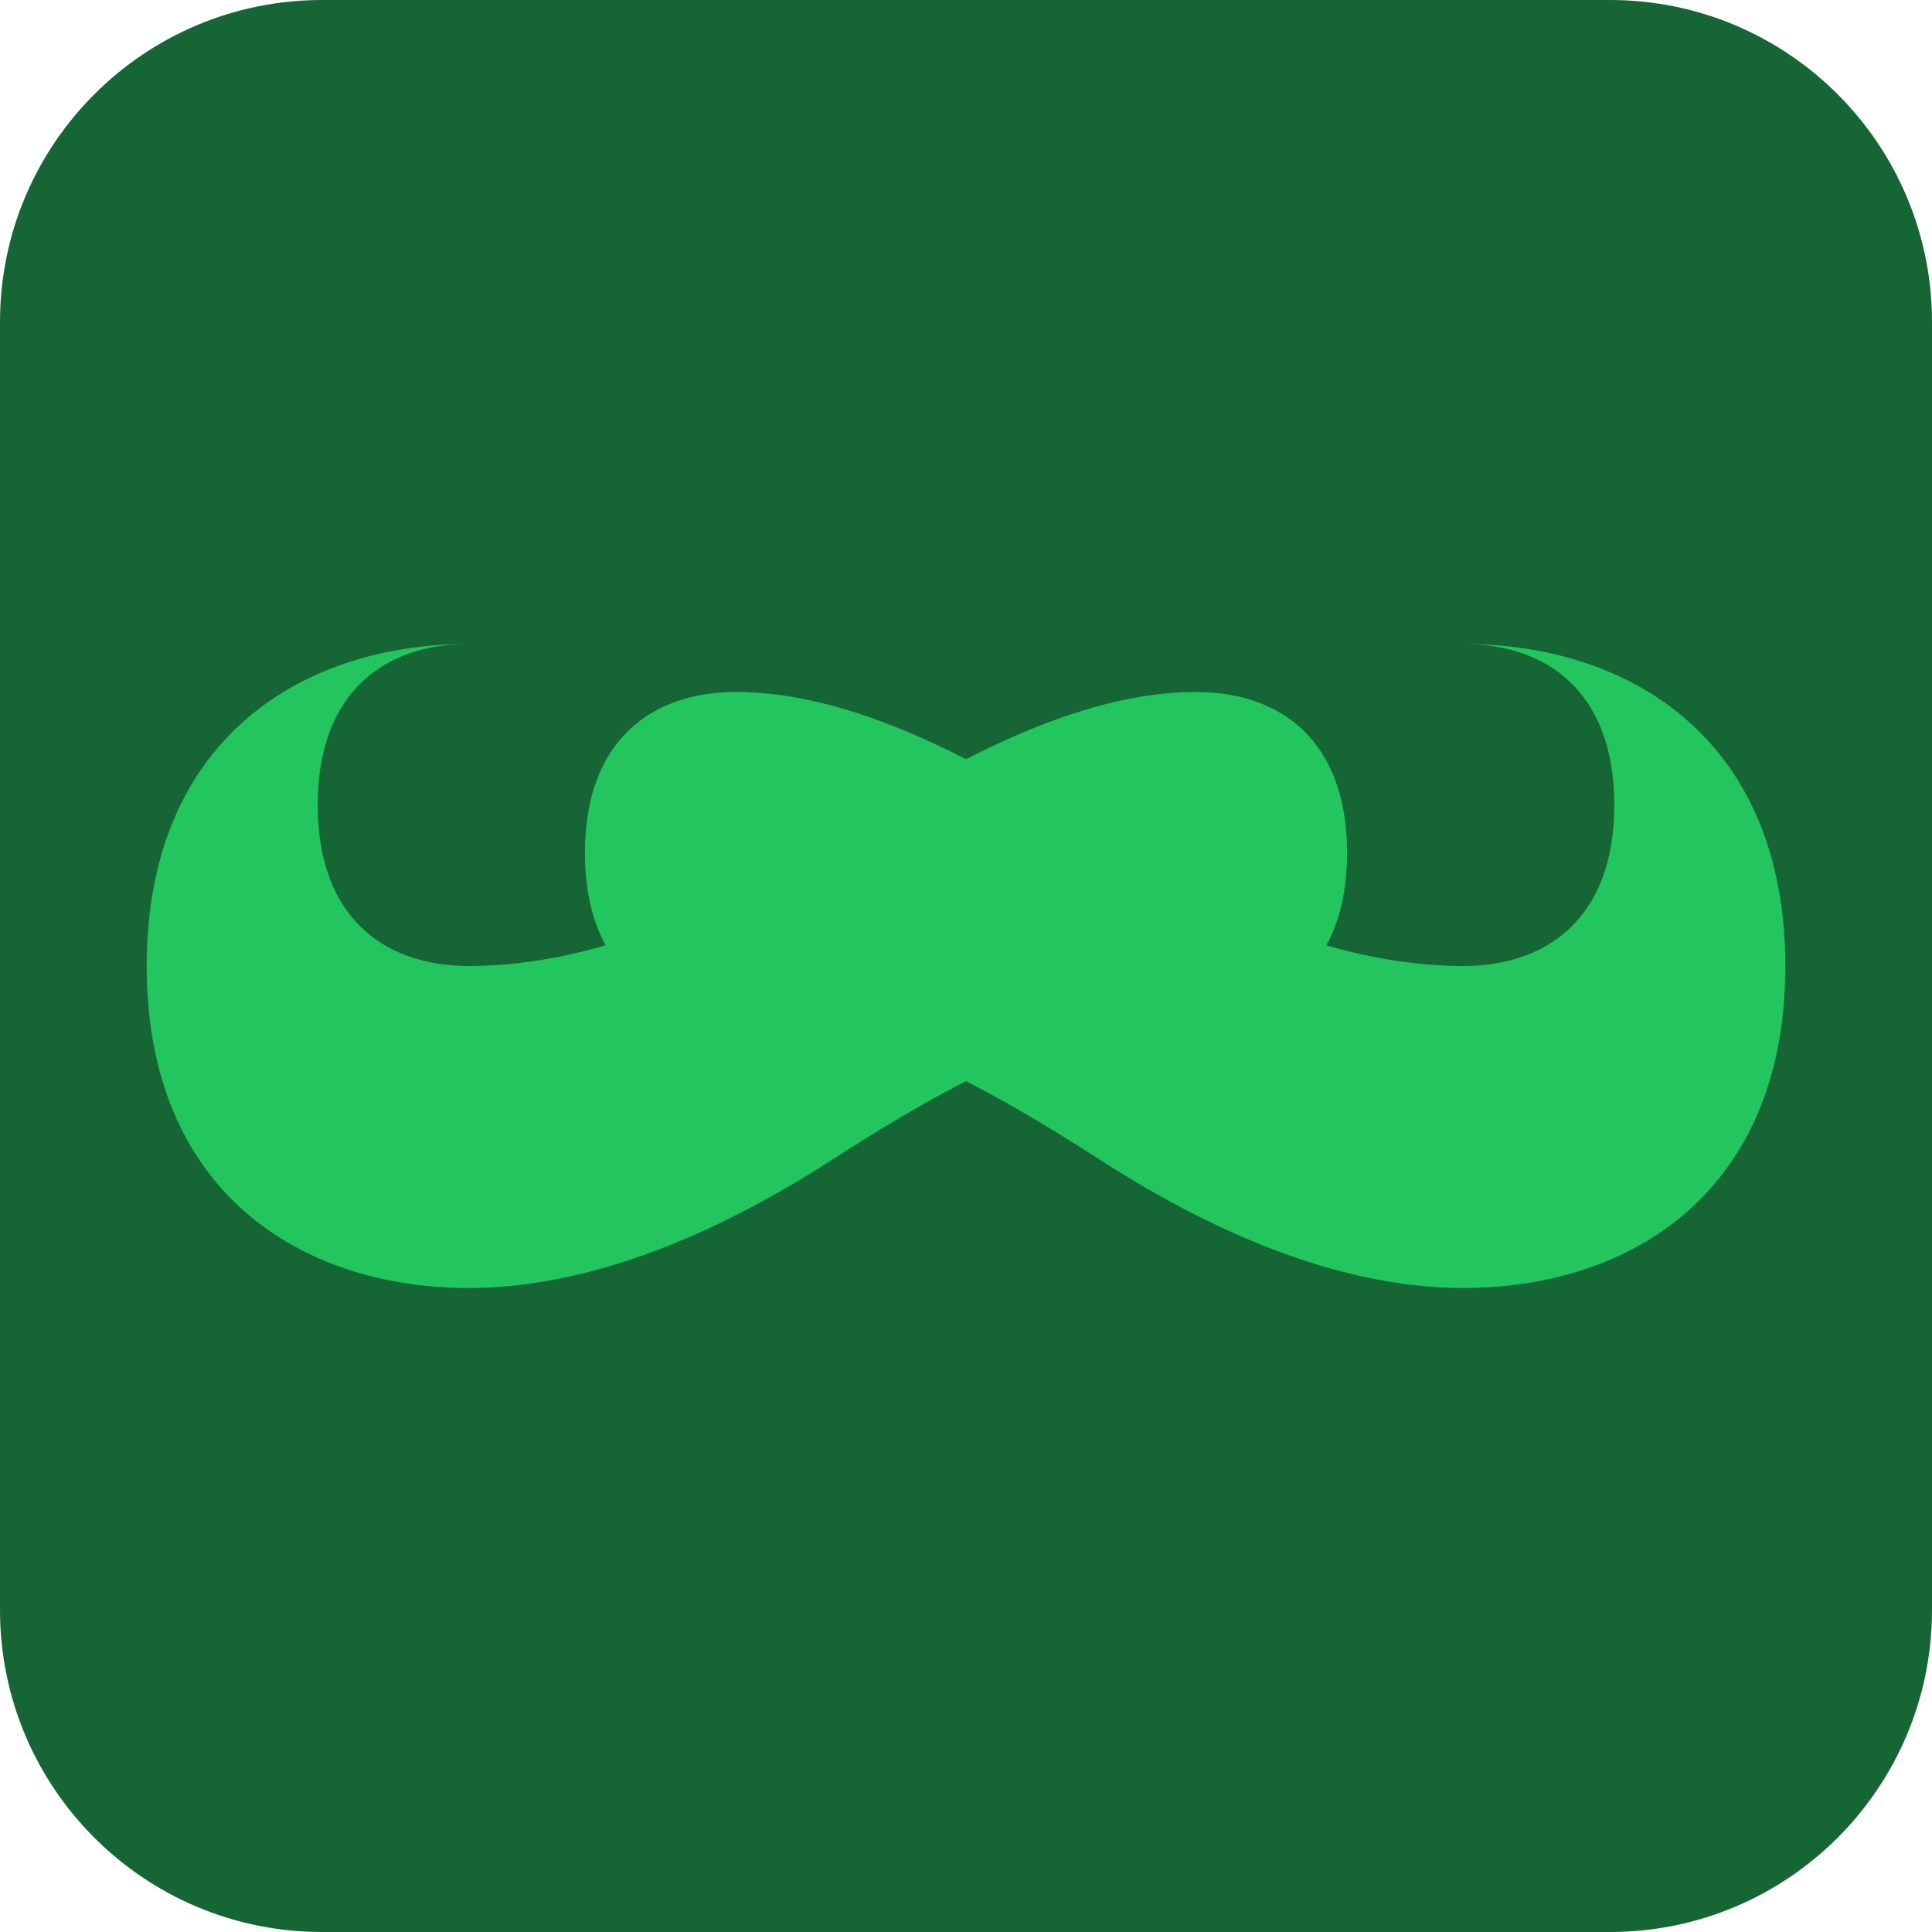
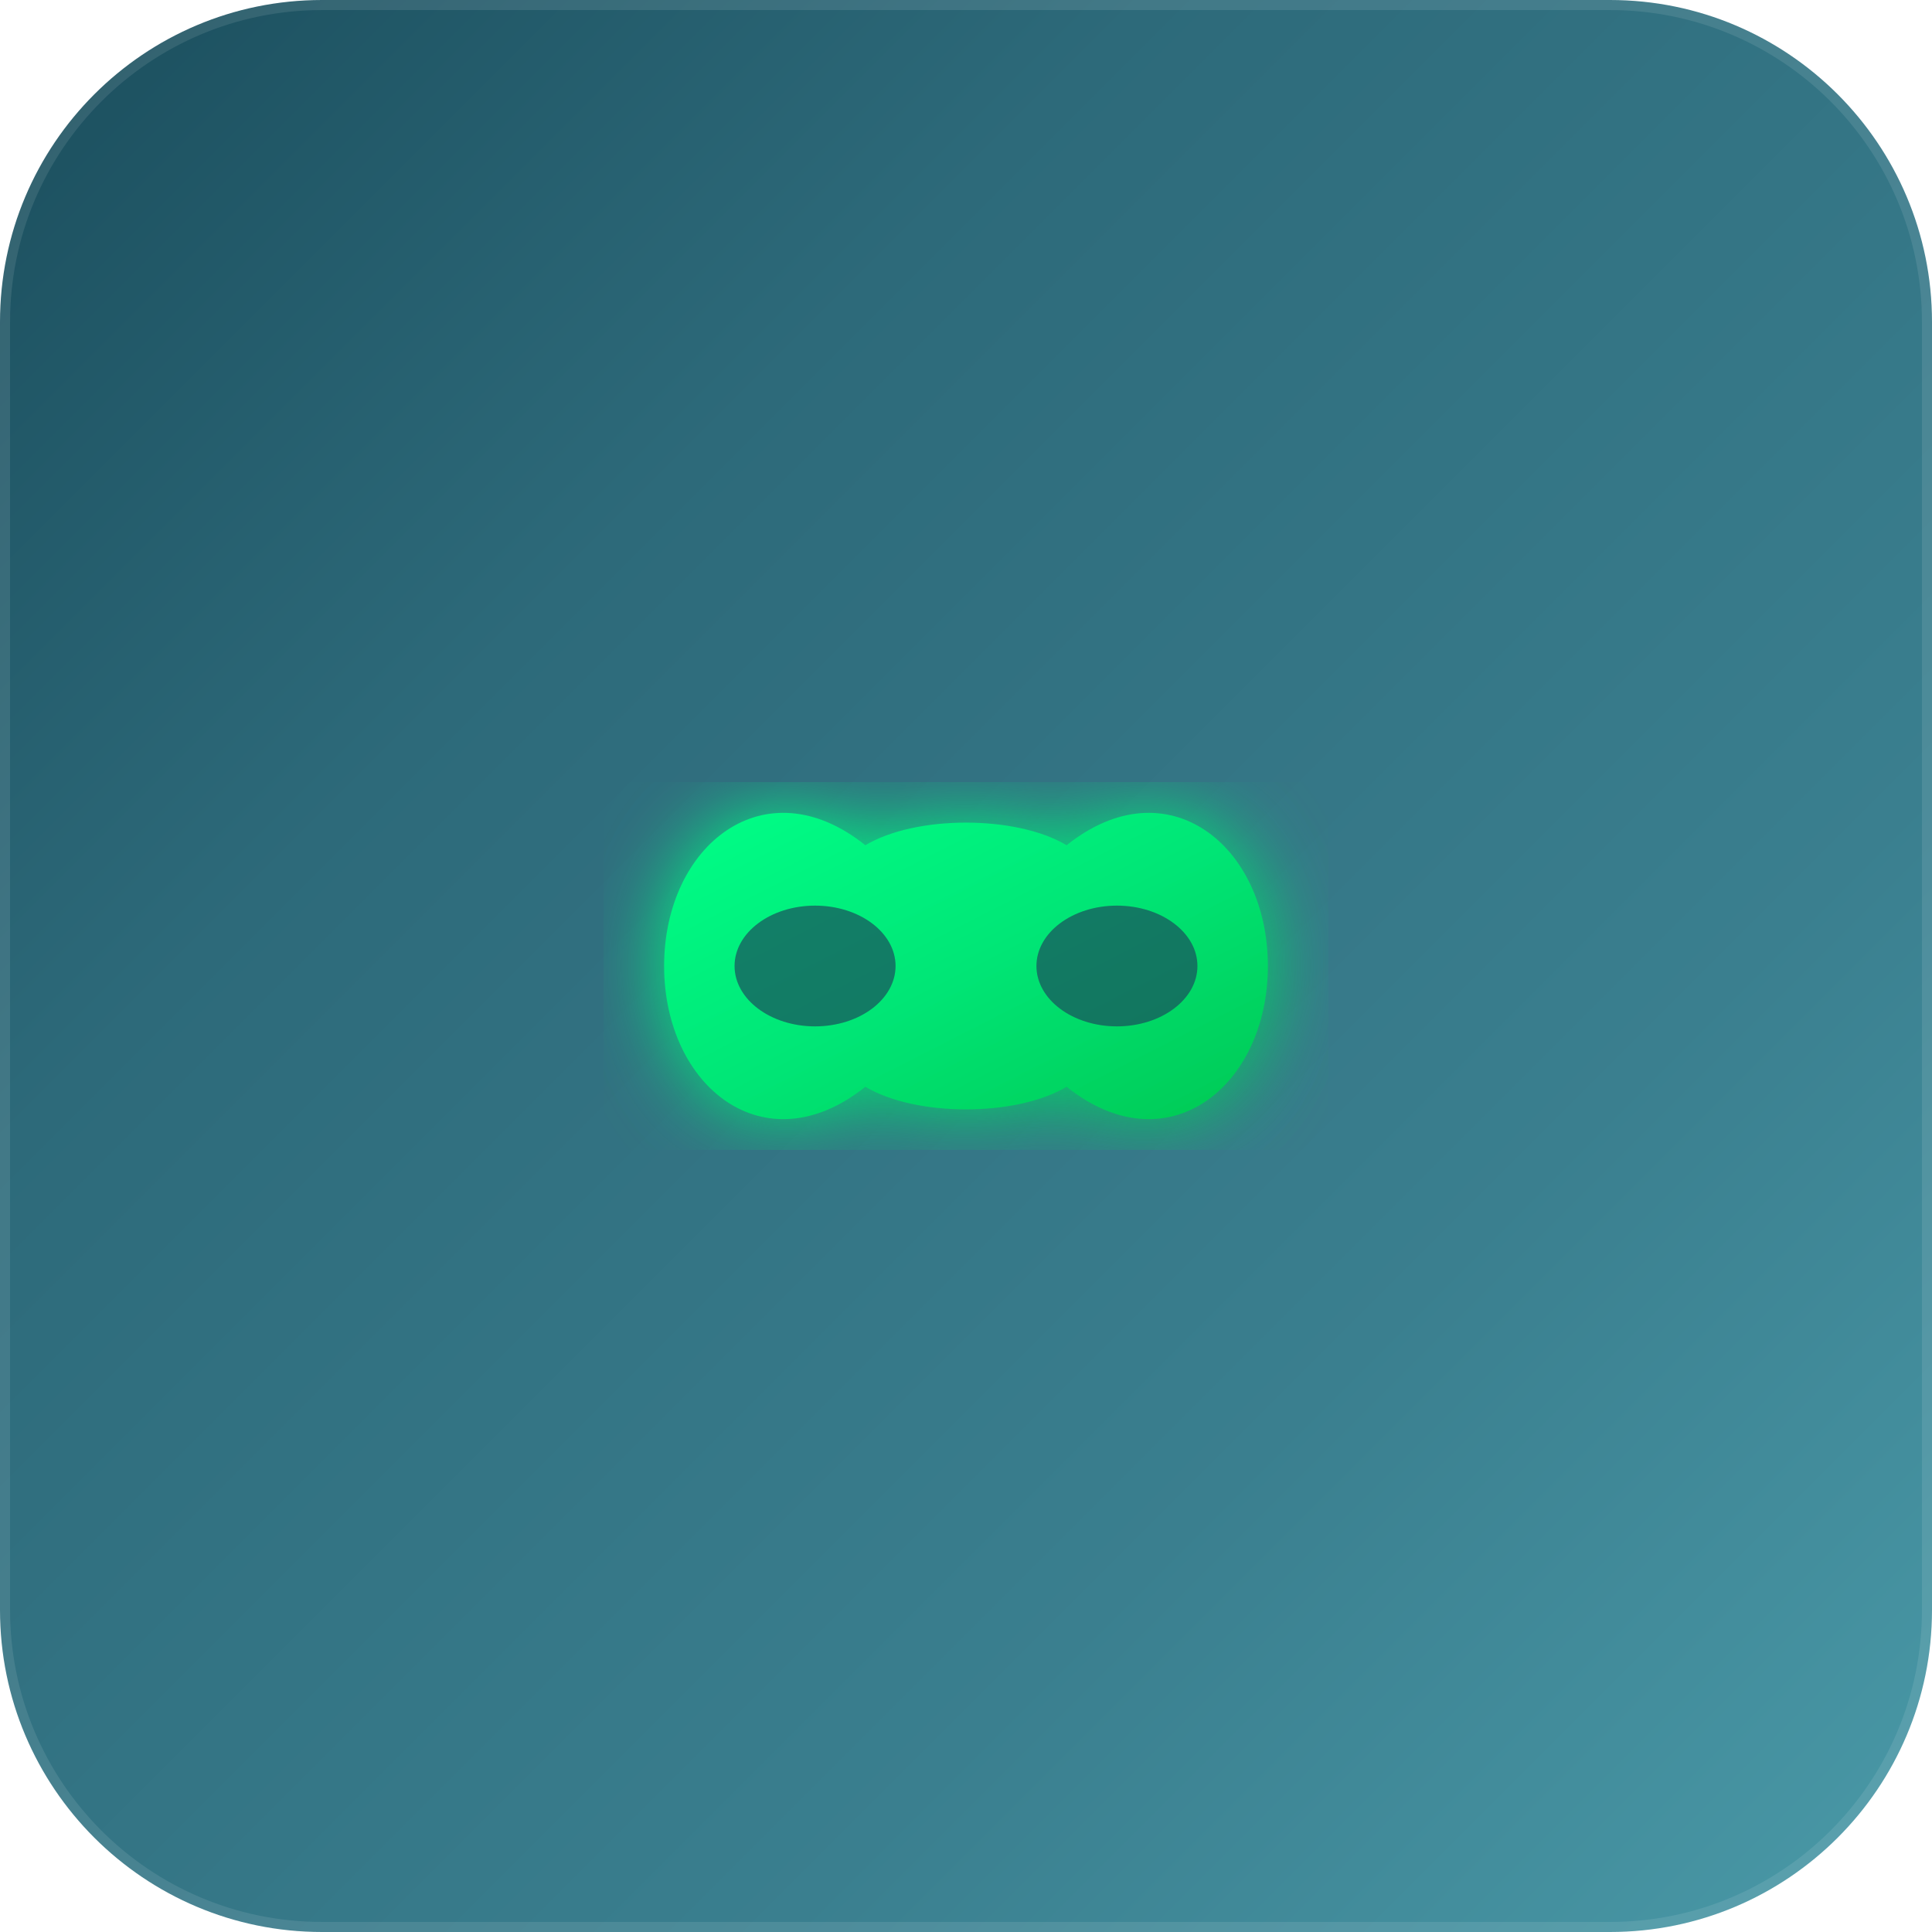
<svg xmlns="http://www.w3.org/2000/svg" width="192" height="192" viewBox="0 0 192 192" fill="none">
-   <rect width="192" height="192" rx="32" fill="#166534" />
-   <path d="M145.424 64C153.744 64 160.424 68.768 160.424 80C160.424 91.232 153.744 96 145.424 96C134.04 96 121.656 91.232 109.272 83.232C96.888 75.232 84.504 68.768 73.128 68.768C64.808 68.768 58.128 73.536 58.128 84.768C58.128 96 64.808 100.768 73.128 100.768C84.504 100.768 96.888 107.232 109.272 115.232C121.656 123.232 134.04 128 145.424 128C162.064 128 177.424 118.456 177.424 96C177.424 73.544 162.064 64 145.424 64Z" fill="#22c55e" />
-   <path d="M46.576 64C38.256 64 31.576 68.768 31.576 80C31.576 91.232 38.256 96 46.576 96C57.96 96 70.344 91.232 82.728 83.232C95.112 75.232 107.496 68.768 118.872 68.768C127.192 68.768 133.872 73.536 133.872 84.768C133.872 96 127.192 100.768 118.872 100.768C107.496 100.768 95.112 107.232 82.728 115.232C70.344 123.232 57.96 128 46.576 128C29.936 128 14.576 118.456 14.576 96C14.576 73.544 29.936 64 46.576 64Z" fill="#22c55e" />
+   <defs>
+     <linearGradient id="bg-gradient" x1="0%" y1="0%" x2="100%" y2="100%">
+       <stop offset="0%" stop-color="#1a4d5c" />
+       <stop offset="30%" stop-color="#2d6a7a" />
+       <stop offset="70%" stop-color="#3a7f8f" />
+       <stop offset="100%" stop-color="#4a9aa8" />
+     </linearGradient>
+     <linearGradient id="infinity-gradient" x1="0%" y1="0%" x2="100%" y2="100%">
+       <stop offset="0%" stop-color="#00ff88" />
+       <stop offset="50%" stop-color="#00e676" />
+       <stop offset="100%" stop-color="#00c853" />
+     </linearGradient>
+     <filter id="glow">
+       <feGaussianBlur stdDeviation="4" result="coloredBlur" />
+       <feMerge>
+         <feMergeNode in="coloredBlur" />
+         <feMergeNode in="SourceGraphic" />
+       </feMerge>
+     </filter>
+   </defs>
+   <rect width="192" height="192" rx="32" fill="url(#bg-gradient)" stroke="rgba(255, 255, 255, 0.1)" stroke-width="2" />
+   <g transform="translate(46, 76)">
+     <path d="M20 20 C20 8, 30 0, 40 8 C45 5, 55 5, 60 8 C70 0, 80 8, 80 20 C80 32, 70 40, 60 32 C55 35, 45 35, 40 32 C30 40, 20 32, 20 20 Z" fill="url(#infinity-gradient)" filter="url(#glow)" />
+     <ellipse cx="35" cy="20" rx="8" ry="6" fill="#1a4d5c" opacity="0.7" />
+     <ellipse cx="65" cy="20" rx="8" ry="6" fill="#1a4d5c" opacity="0.7" />
+   </g>
</svg>
